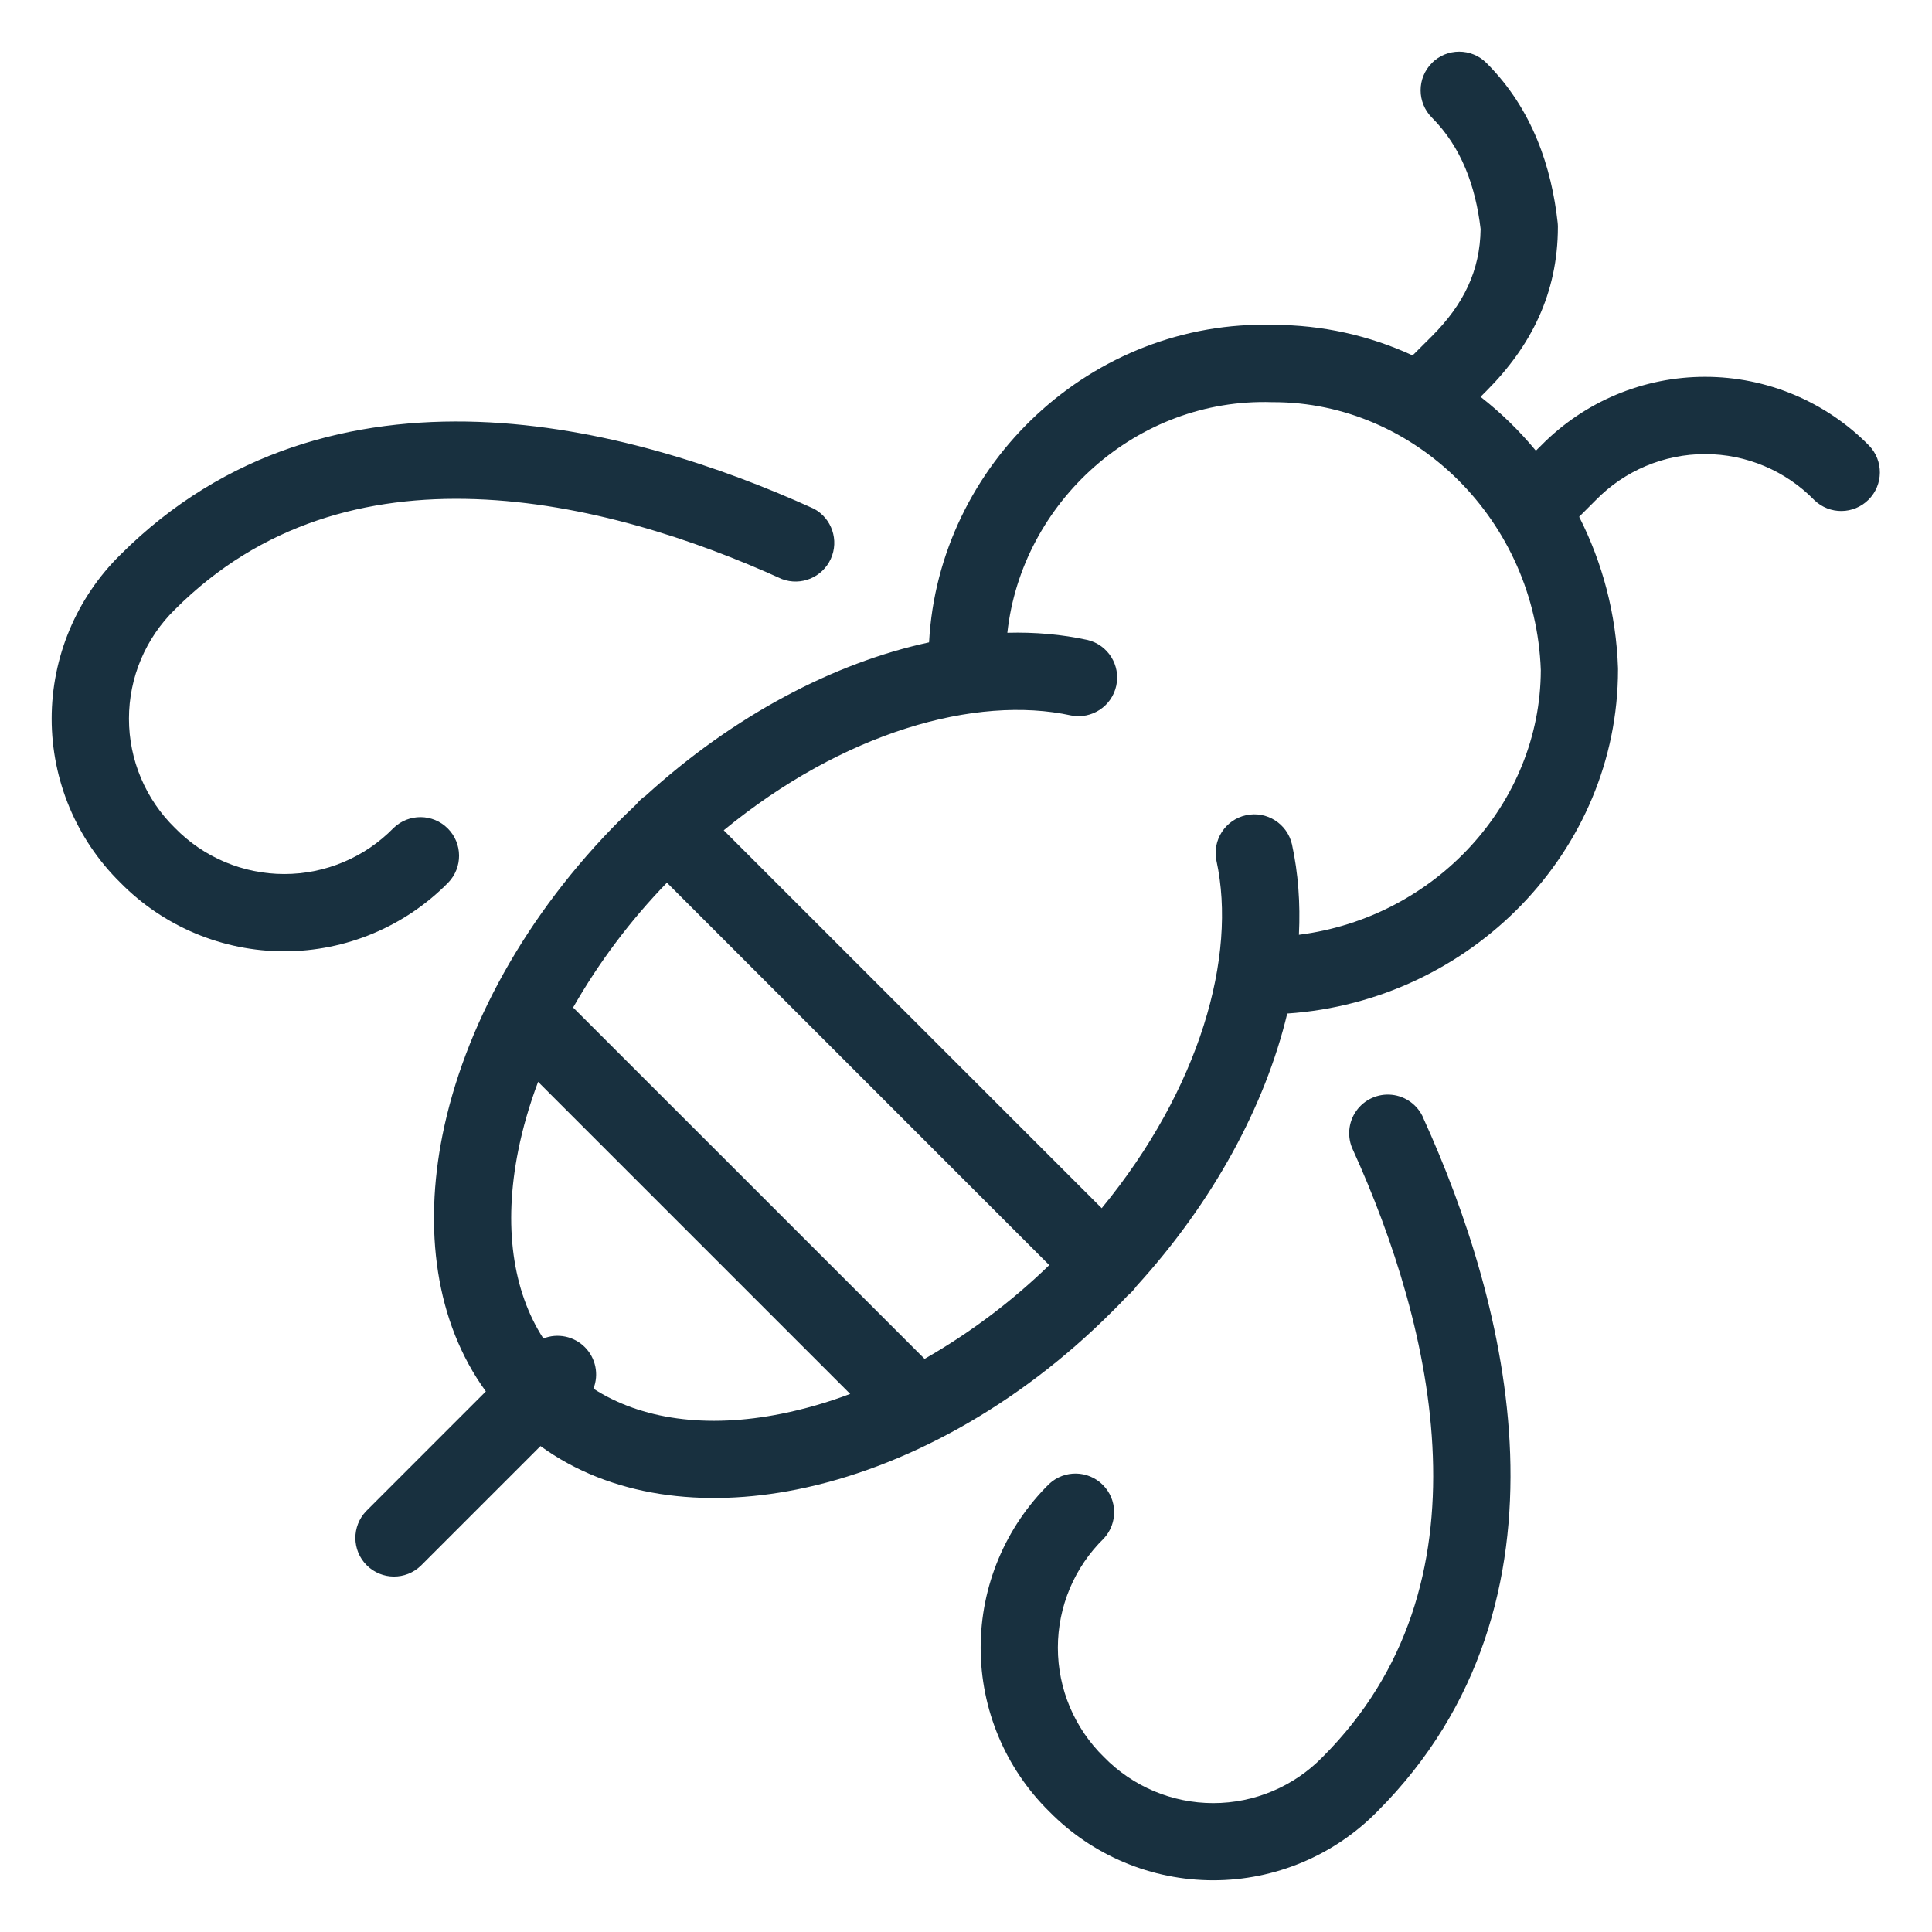
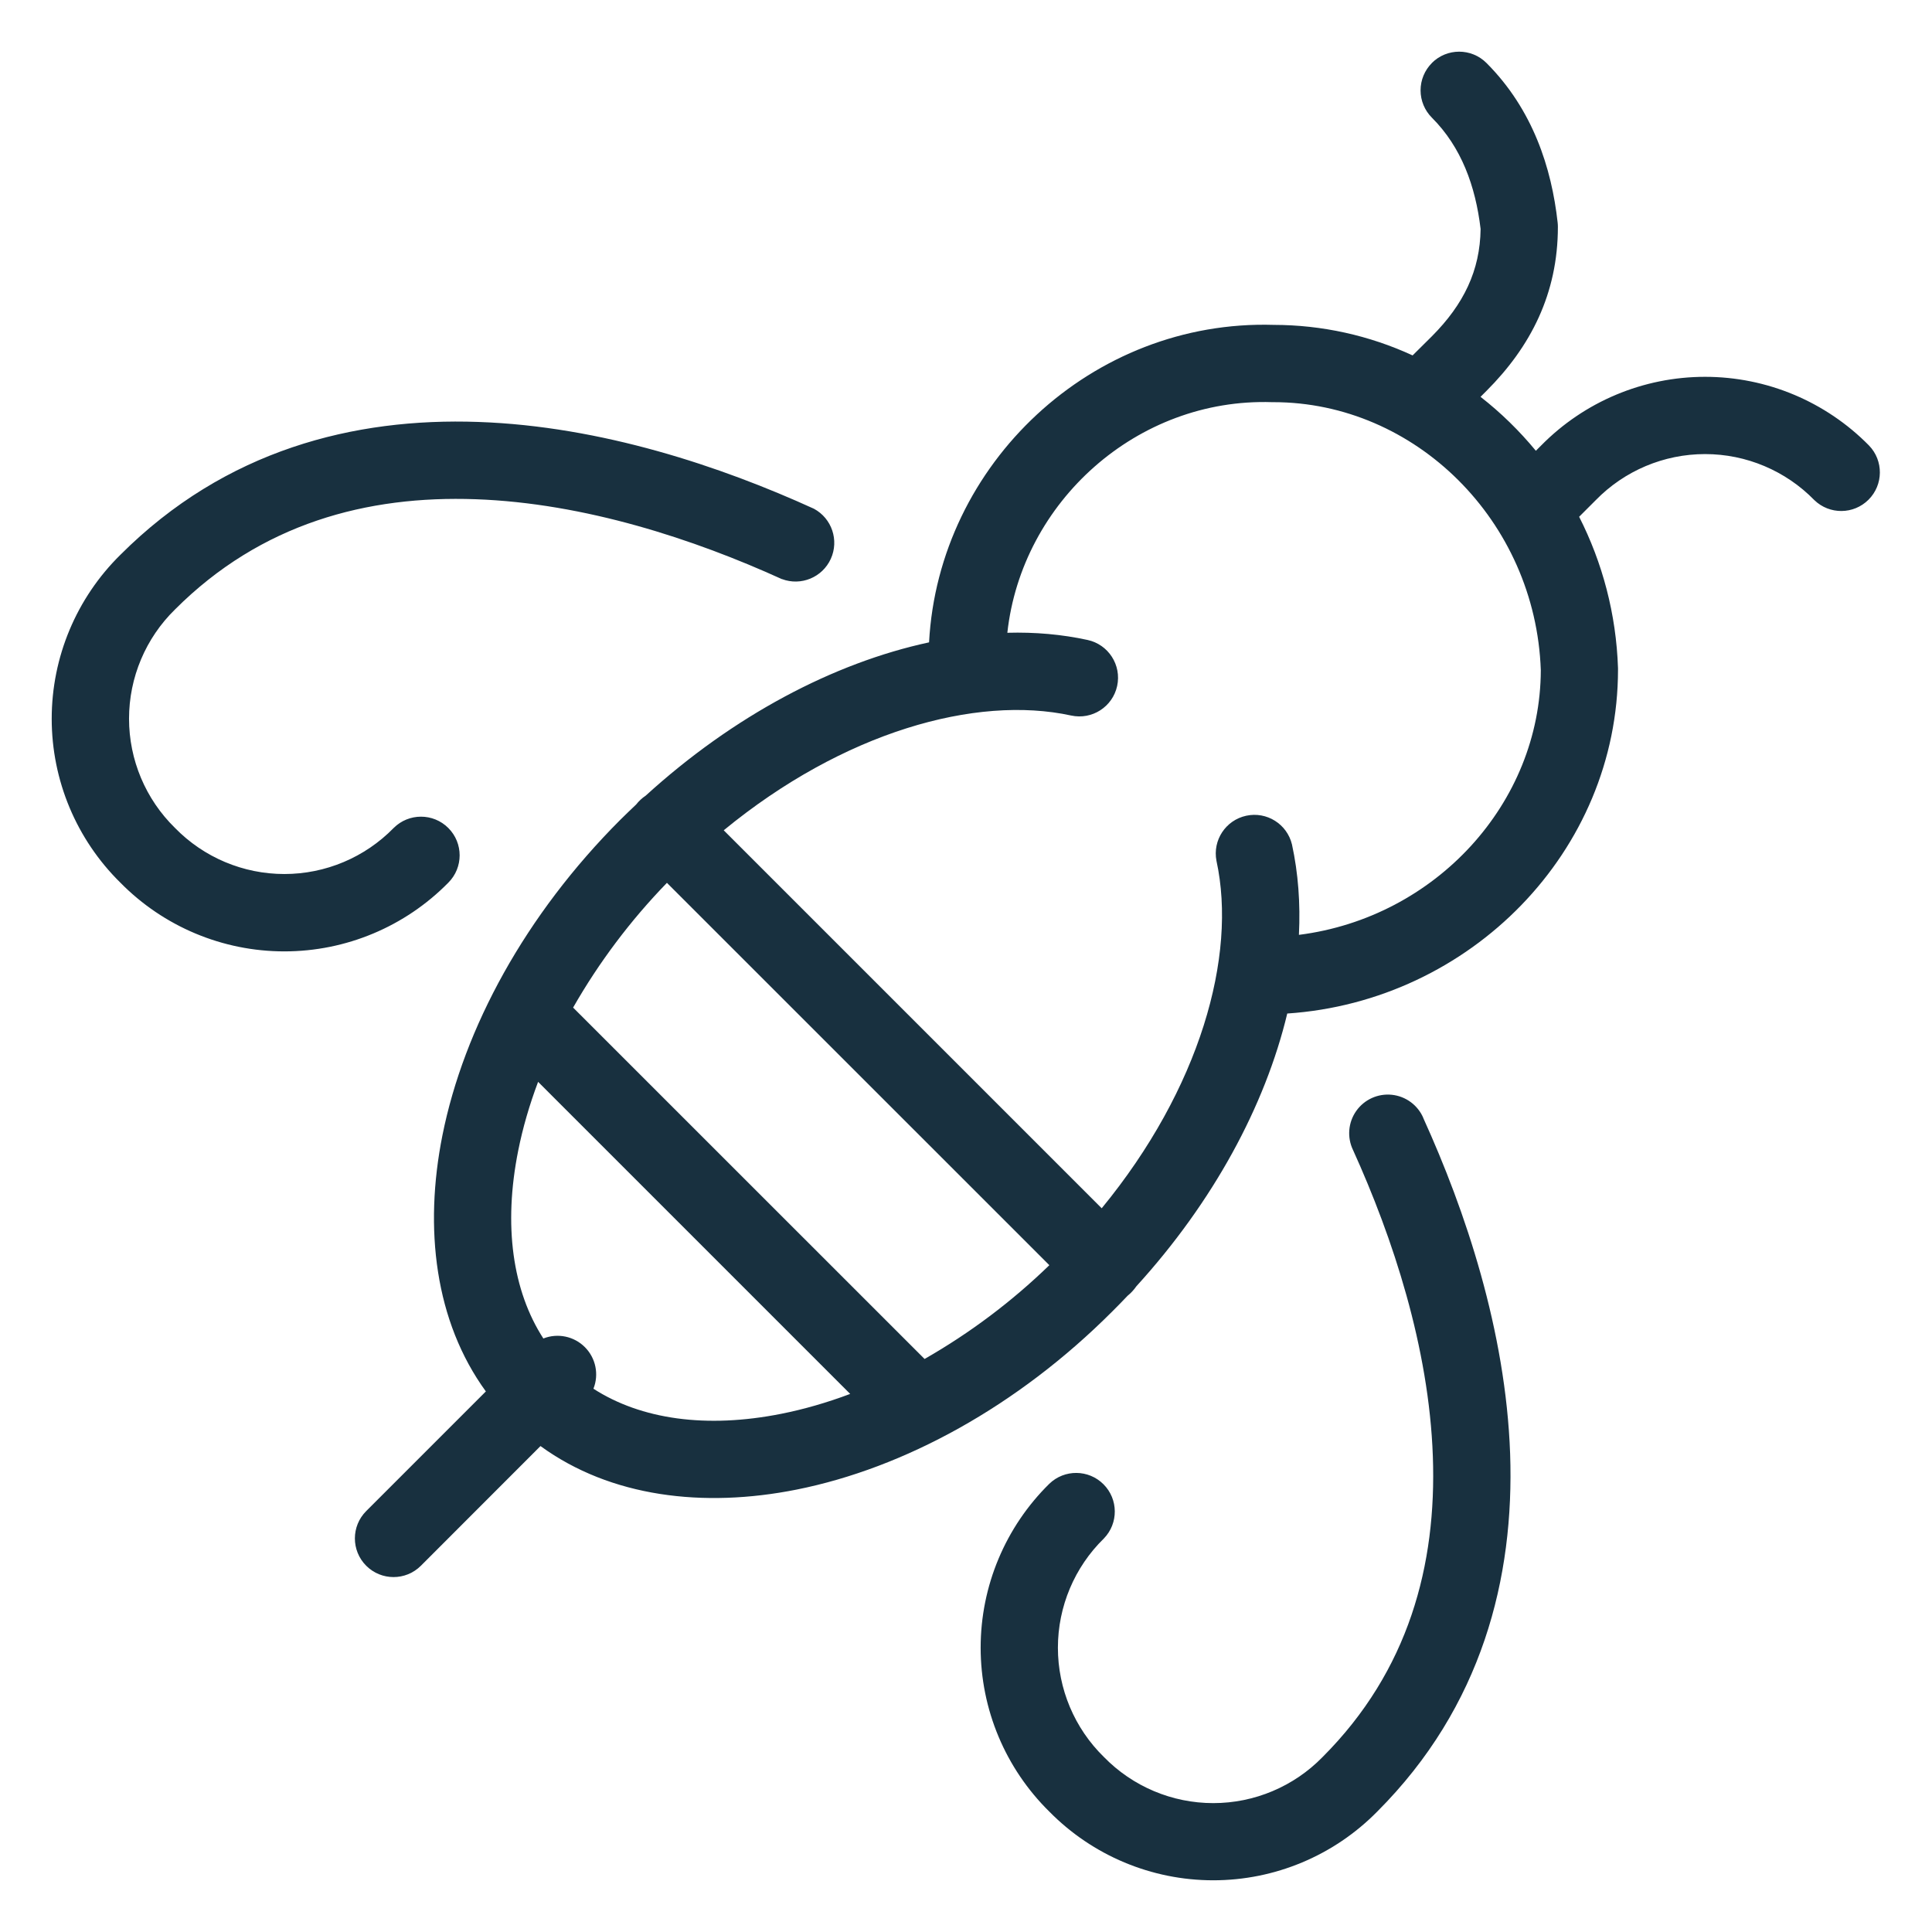
- <svg width="25" height="25" viewBox="0 0 25 25" fill="none">
-   <g id="bee">
-     <path fill-rule="evenodd" clip-rule="evenodd" d="M18.528.815a.5.5 0 0 1 .707 0c.601.601.843 1.36.921 2.066a.509.509 0 0 1 .003.055c0 .863-.353 1.55-.924 2.122l-.077.077c.263.205.503.439.716.697l.068-.067a2.976 2.976 0 0 1 4.243 0 .5.5 0 0 1-.707.707 1.976 1.976 0 0 0-2.829 0l-.215.215c.301.592.48 1.258.503 1.96v.017c0 2.352-1.909 4.292-4.28 4.451-.287 1.197-.959 2.439-1.953 3.53a.586.586 0 0 1-.114.122c-.065.07-.13.138-.199.205-1.227 1.228-2.692 2.024-4.082 2.302-1.208.242-2.408.097-3.315-.562L5.446 20.26a.5.5 0 0 1-.707-.707l1.548-1.548c-.659-.906-.803-2.107-.562-3.314.278-1.39 1.075-2.855 2.302-4.083.068-.067.136-.133.205-.198a.525.525 0 0 1 .123-.114c1.133-1.032 2.428-1.717 3.667-1.984.124-2.312 2.11-4.18 4.463-4.108a4.298 4.298 0 0 1 1.794.395l.25-.249c.411-.412.623-.848.63-1.387-.066-.556-.249-1.059-.63-1.441a.5.5 0 0 1 0-.707Zm-5.493 7.373c.358-.01.707.021 1.038.093a.5.5 0 0 1-.212.977c-1.235-.268-2.95.216-4.496 1.486l4.891 4.89c1.27-1.545 1.754-3.26 1.485-4.495a.5.5 0 0 1 .977-.213c.081.372.11.765.09 1.17 1.768-.224 3.125-1.702 3.13-3.424-.068-1.934-1.627-3.468-3.46-3.468h-.017c-1.748-.057-3.24 1.29-3.426 2.984Zm.542 8.182L8.63 11.422a8.07 8.07 0 0 0-1.214 1.615l4.548 4.547a8.066 8.066 0 0 0 1.614-1.214Zm-2.576 1.667-4.038-4.038c-.113.3-.199.598-.257.888-.195.972-.073 1.818.325 2.433a.5.5 0 0 1 .648.649c.616.398 1.461.52 2.433.325a5.68 5.68 0 0 0 .89-.257Zm-.883-10.544a.501.501 0 0 0 .414-.91c-1.198-.545-2.75-1.067-4.343-1.124-1.605-.056-3.273.361-4.632 1.72a2.976 2.976 0 0 0 0 4.242 2.976 2.976 0 0 0 4.243 0 .5.5 0 0 0-.707-.707 1.977 1.977 0 0 1-2.829 0 1.977 1.977 0 0 1 0-2.828c1.116-1.116 2.49-1.477 3.89-1.427 1.412.05 2.83.518 3.964 1.034Zm8.3 6.974a.5.5 0 1 0-.91.414c.515 1.135.983 2.553 1.033 3.965.05 1.4-.31 2.773-1.427 3.89a1.976 1.976 0 0 1-2.829 0 1.977 1.977 0 0 1 0-2.83.5.5 0 0 0-.707-.706 2.976 2.976 0 0 0 0 4.242 2.976 2.976 0 0 0 4.243 0c1.358-1.358 1.776-3.027 1.72-4.631-.057-1.593-.579-3.146-1.124-4.344Z" fill="#18303F" yggColor="iconDefault" />
-   </g>
+ <svg fill="none" height="25" viewBox="0 0 25 25" width="25">
+   <path clip-rule="evenodd" d="m18.528.815a.5.5 0 0 1 .707 0c.601.602.843 1.36.921 2.066a.509.509 0 0 1 .003.055c0 .864-.353 1.551-.924 2.122l-.077.077c.263.205.503.44.716.698l.068-.068a2.976 2.976 0 0 1 4.243 0 .5.5 0 0 1 -.707.707 1.976 1.976 0 0 0 -2.829 0l-.215.215c.301.592.48 1.258.503 1.96v.017c0 2.352-1.909 4.292-4.28 4.451-.287 1.197-.959 2.439-1.953 3.53a.586.586 0 0 1 -.114.123 8.689 8.689 0 0 1 -.199.204c-1.227 1.228-2.692 2.025-4.082 2.303-1.208.241-2.408.097-3.315-.563l-1.548 1.549a.5.5 0 0 1 -.707-.708l1.548-1.548c-.659-.906-.803-2.107-.562-3.314.278-1.39 1.075-2.855 2.302-4.083.068-.067.136-.133.205-.198a.525.525 0 0 1 .123-.114c1.133-1.032 2.428-1.717 3.667-1.984.124-2.312 2.11-4.18 4.463-4.108a4.297 4.297 0 0 1 1.794.395l.25-.248c.411-.413.623-.849.63-1.388-.066-.556-.249-1.059-.63-1.44a.5.5 0 0 1 0-.708zm-5.493 7.373c.358-.01.707.021 1.038.093a.5.5 0 0 1 -.212.978c-1.235-.269-2.95.215-4.496 1.485l4.891 4.891c1.27-1.546 1.754-3.261 1.485-4.496a.5.5 0 0 1 .977-.212c.081.372.11.764.09 1.17 1.768-.224 3.125-1.703 3.13-3.425-.068-1.934-1.627-3.468-3.46-3.468h-.017c-1.748-.057-3.24 1.29-3.426 2.984zm.542 8.182-4.947-4.946a8.07 8.07 0 0 0 -1.214 1.614l4.548 4.547a8.066 8.066 0 0 0 1.614-1.213zm-2.576 1.667-4.038-4.038c-.113.3-.199.598-.257.888-.195.972-.073 1.818.325 2.433a.5.5 0 0 1 .648.65c.616.397 1.461.518 2.433.324.291-.058.59-.144.89-.257zm-.883-10.544a.501.501 0 0 0 .414-.91c-1.198-.546-2.75-1.068-4.342-1.123-1.605-.057-3.273.36-4.632 1.719a2.976 2.976 0 0 0 0 4.243 2.976 2.976 0 0 0 4.243 0 .5.5 0 0 0 -.707-.708 1.977 1.977 0 0 1 -2.829 0 1.977 1.977 0 0 1 0-2.828c1.115-1.116 2.489-1.476 3.889-1.426 1.412.05 2.83.518 3.964 1.034zm8.3 6.974a.5.5 0 1 0 -.91.414c.515 1.136.983 2.553 1.033 3.965.05 1.4-.31 2.773-1.427 3.89a1.976 1.976 0 0 1 -2.829 0 1.977 1.977 0 0 1 0-2.829.5.5 0 0 0 -.707-.707 2.976 2.976 0 0 0 0 4.242 2.976 2.976 0 0 0 4.243 0c1.358-1.358 1.776-3.026 1.72-4.631-.057-1.593-.579-3.145-1.124-4.344z" fill="#18303f" fill-rule="evenodd" />
</svg>
